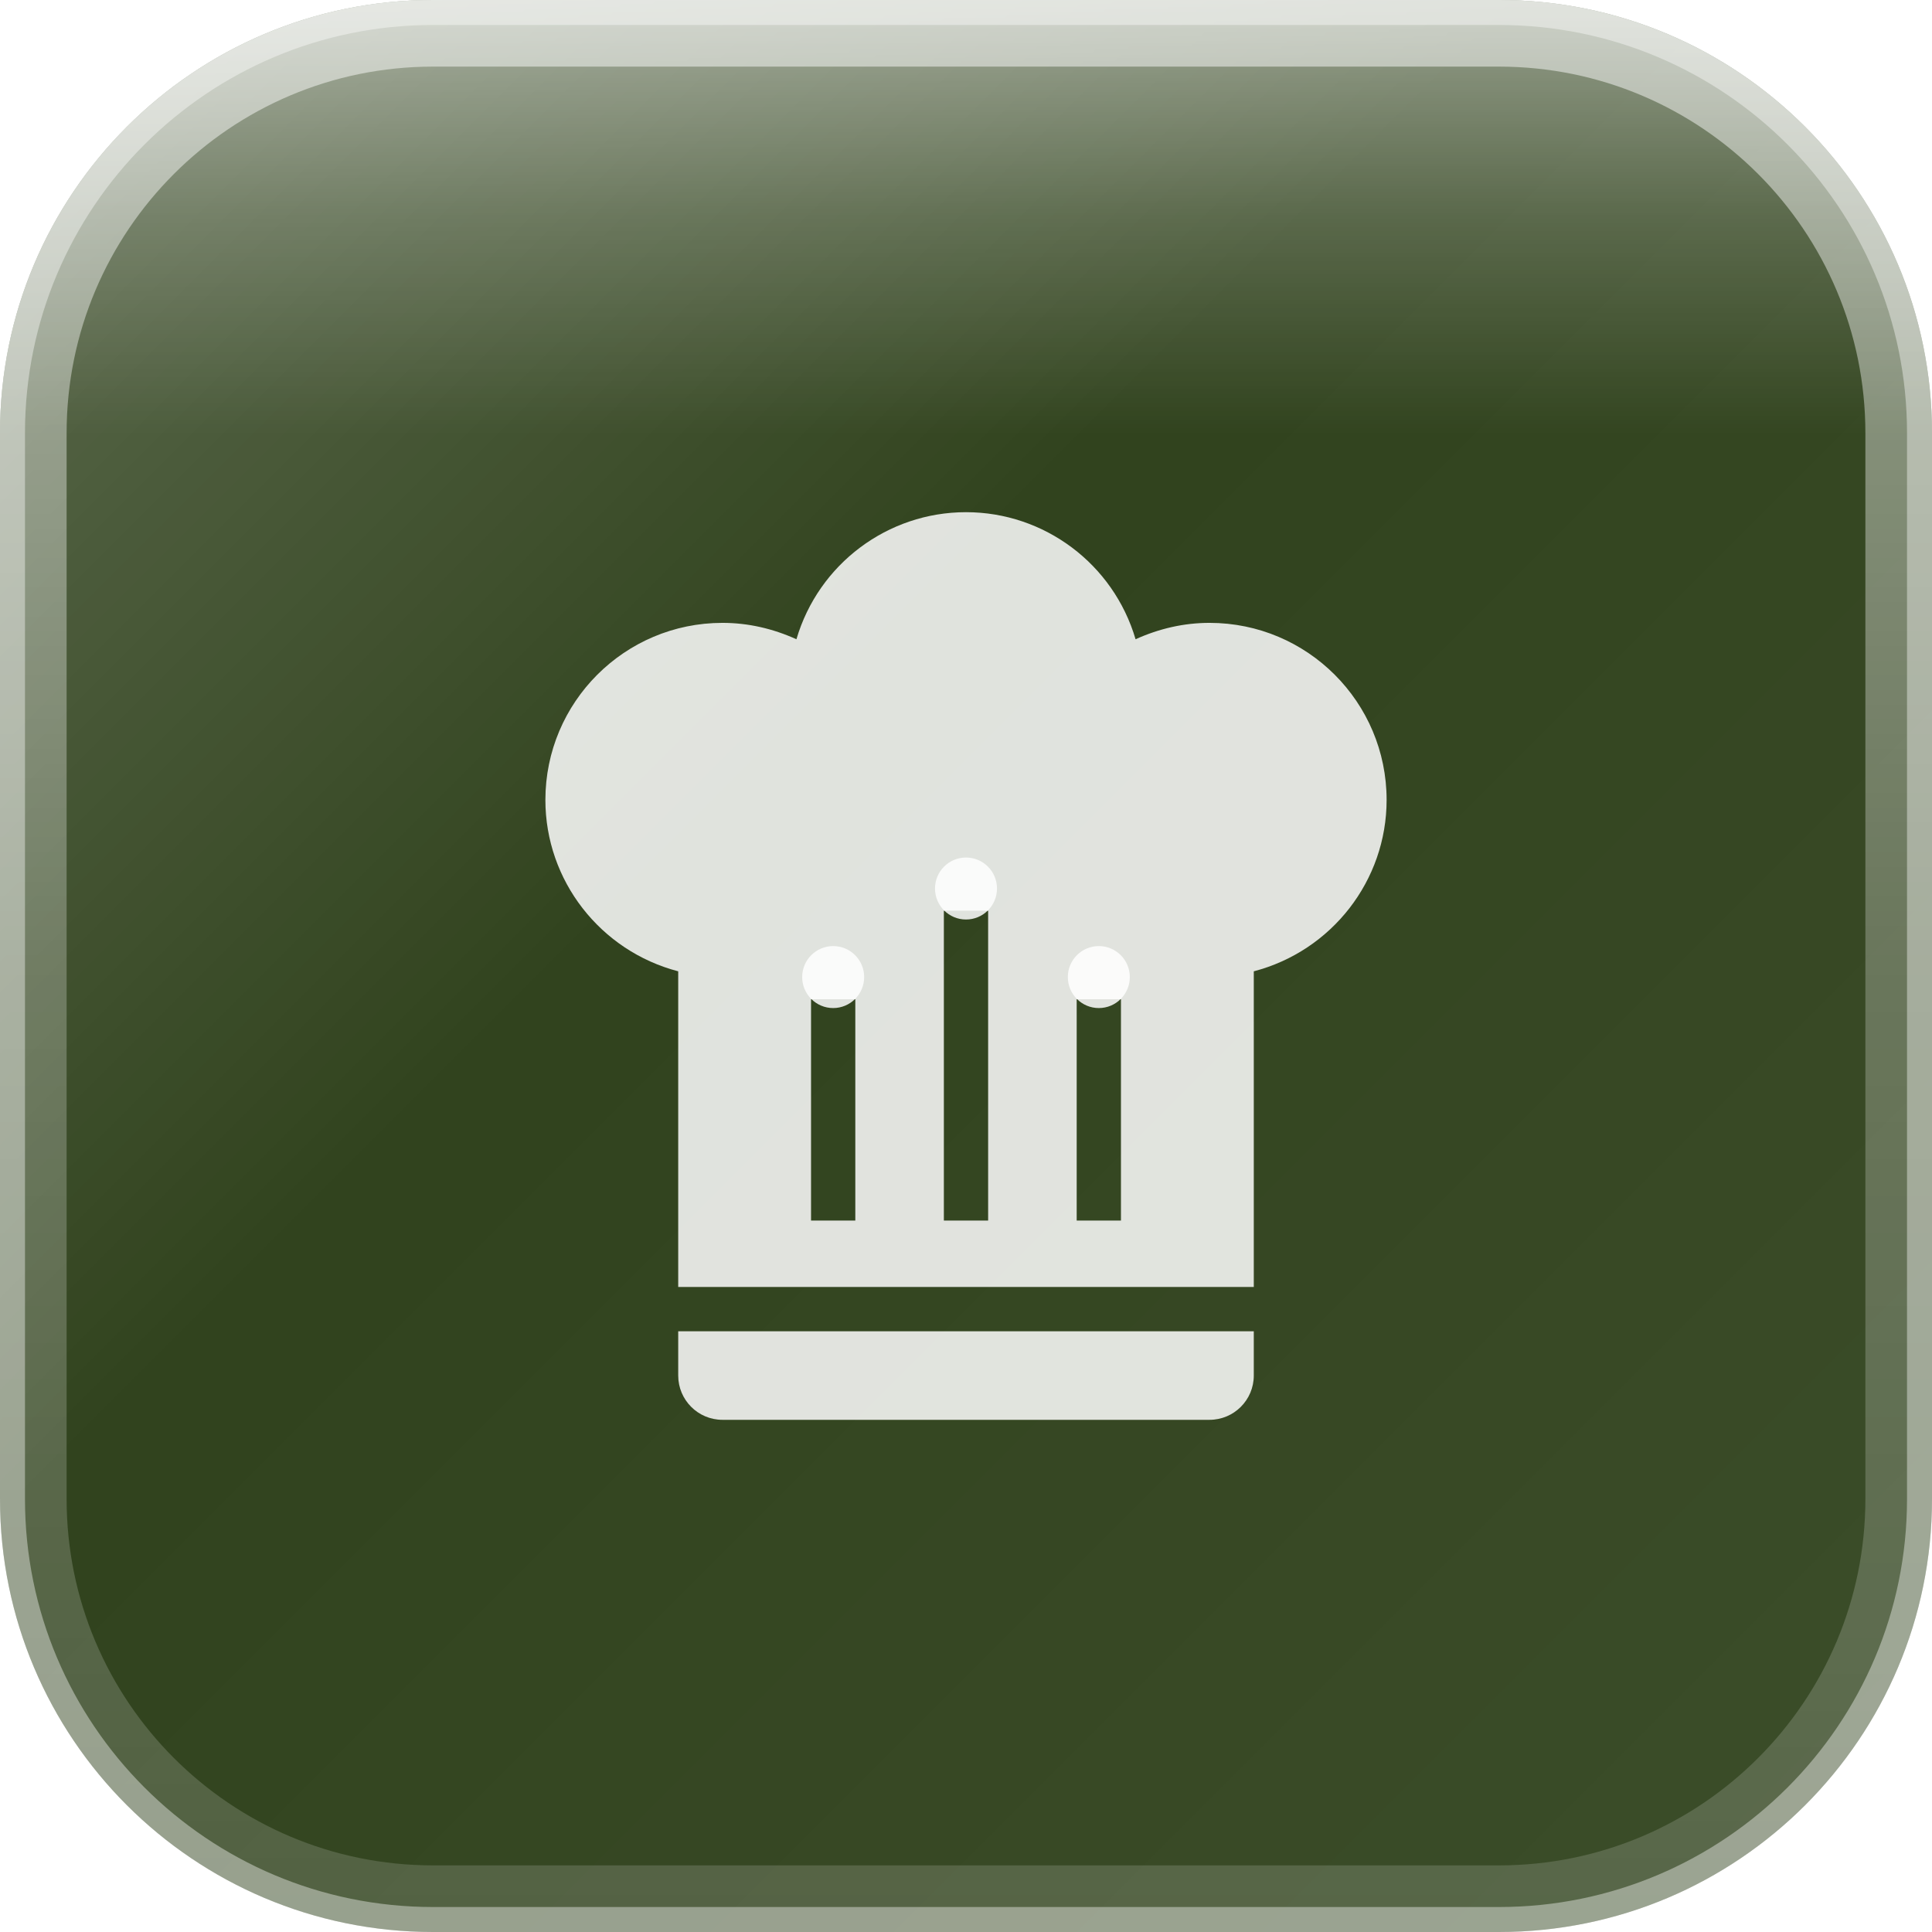
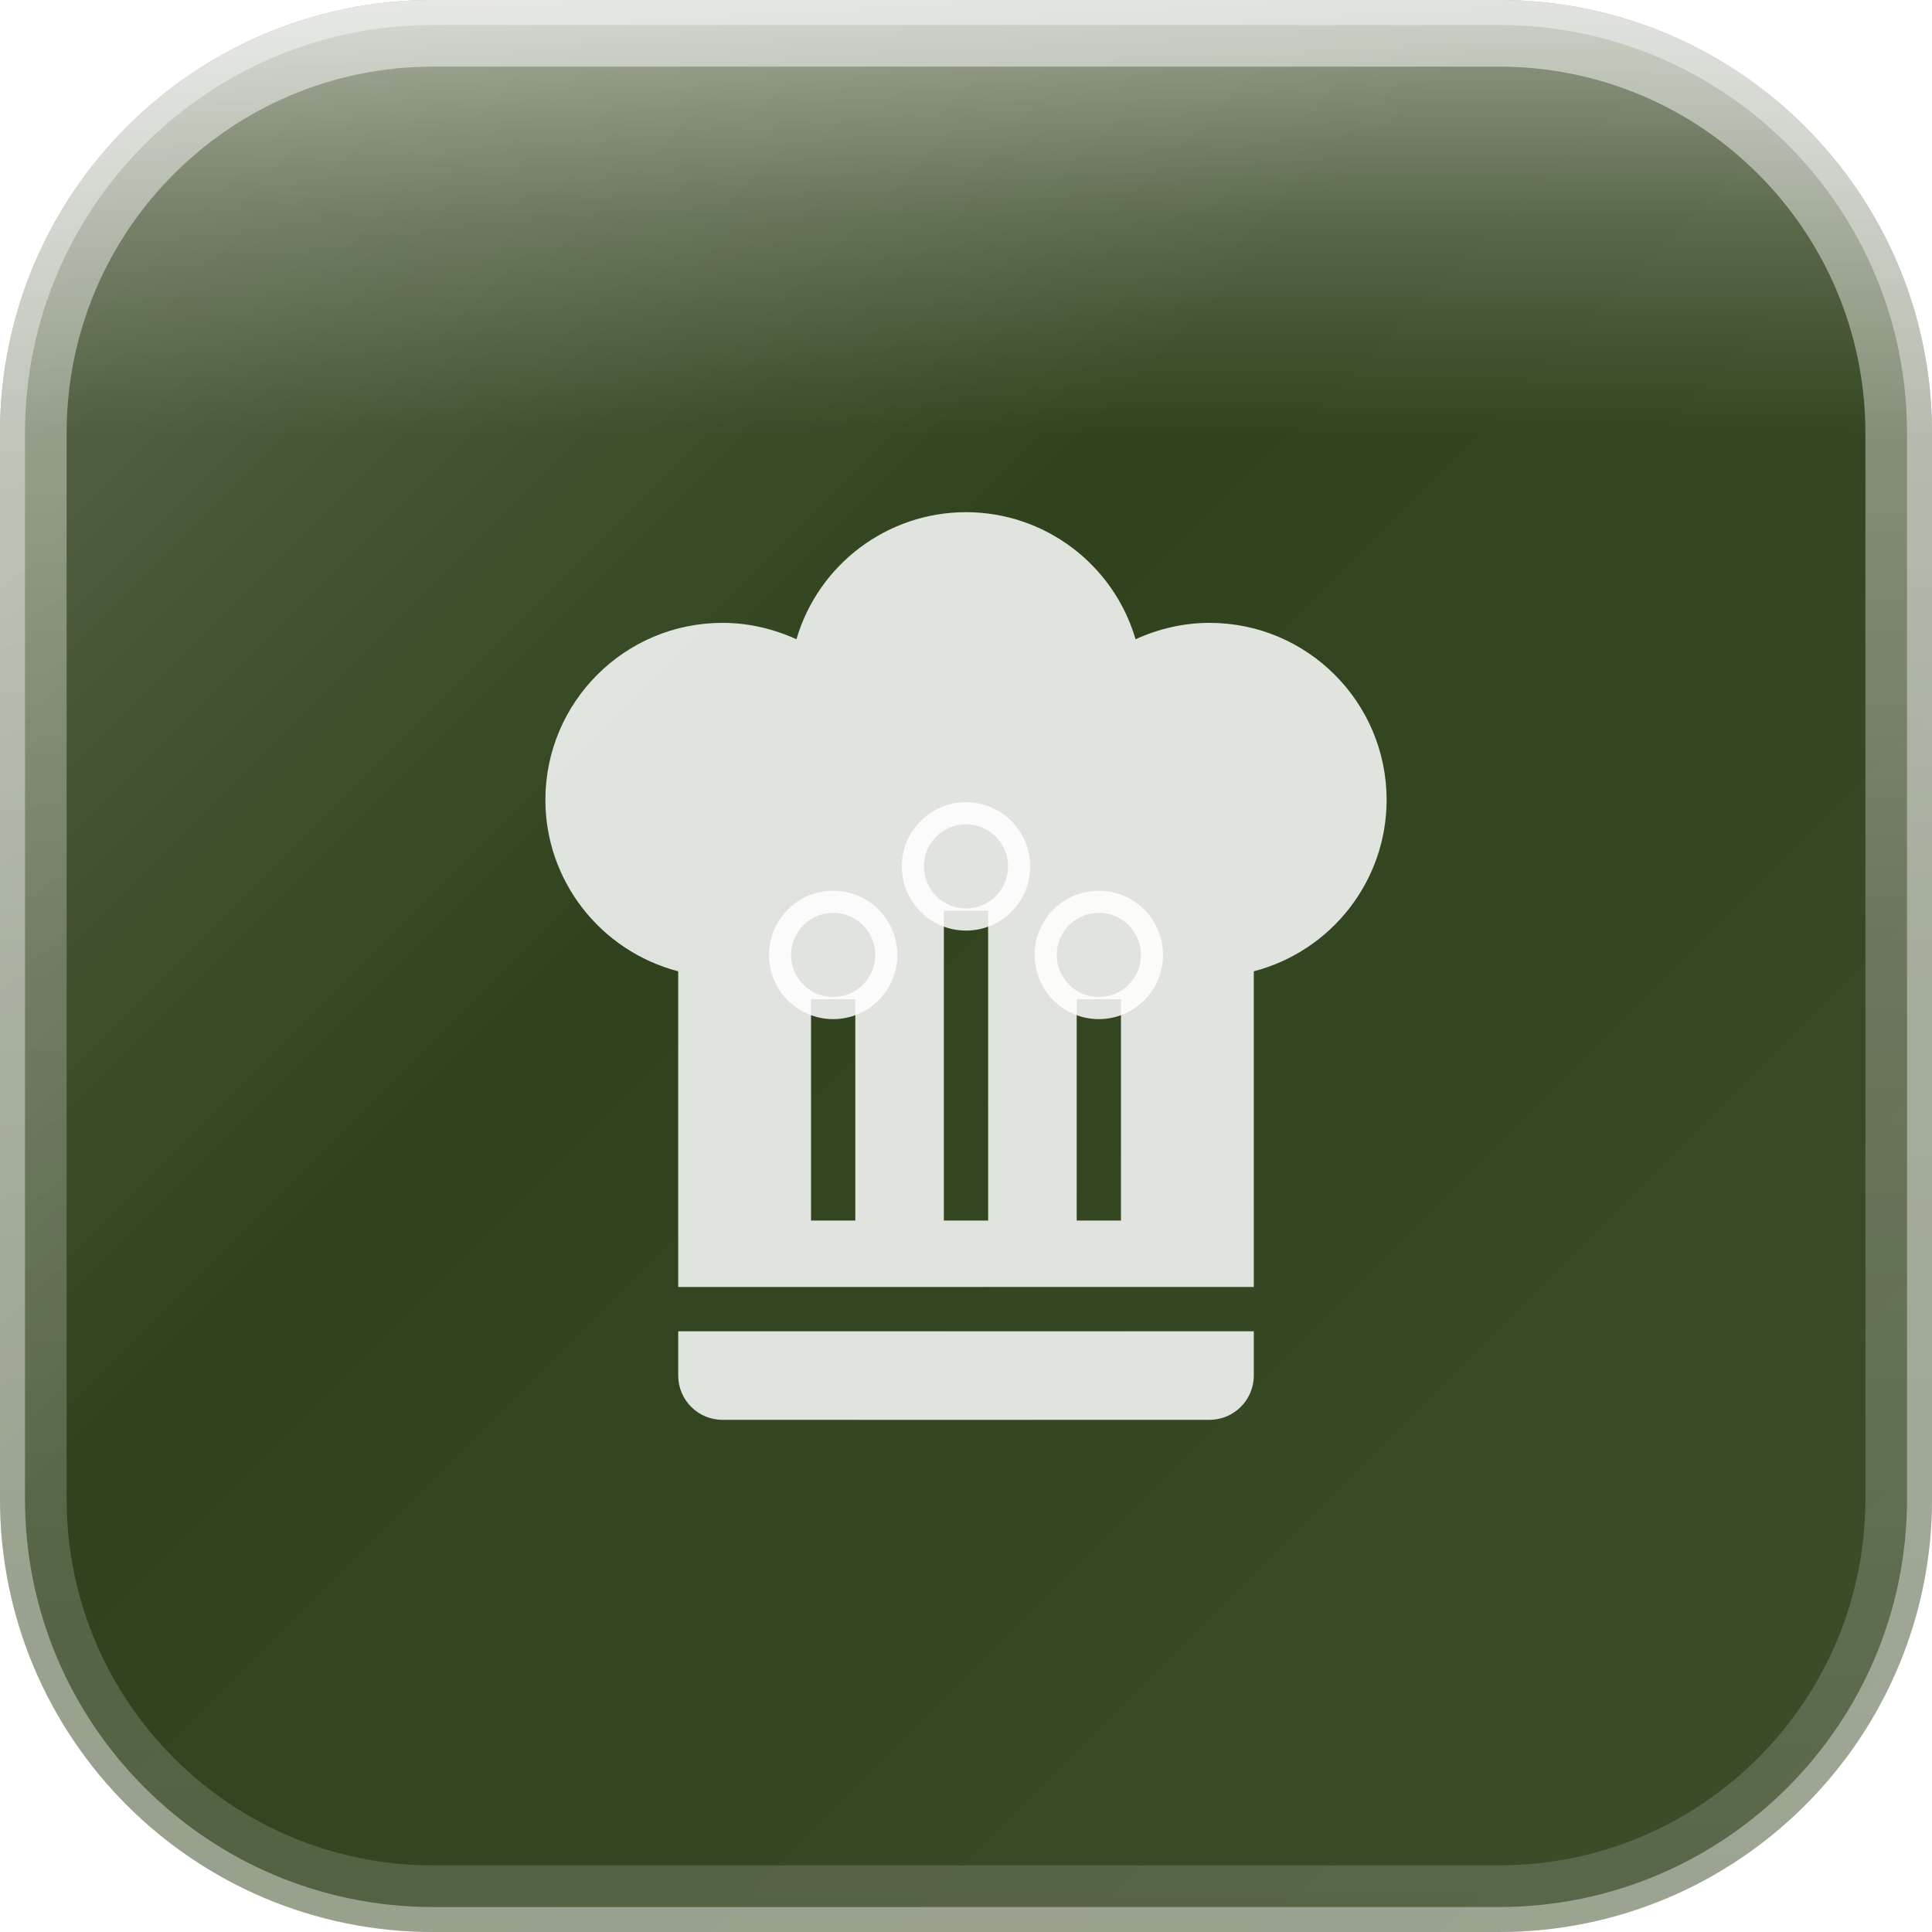
<svg xmlns="http://www.w3.org/2000/svg" width="58" height="58" viewBox="0 0 58 58">
  <defs>
    <linearGradient id="glassGradient" x1="0%" y1="0%" x2="100%" y2="100%">
      <stop offset="0%" style="stop-color:rgba(255,255,255,0.30)" />
      <stop offset="40%" style="stop-color:rgba(255,255,255,0.10)" />
      <stop offset="100%" style="stop-color:rgba(255,255,255,0.15)" />
    </linearGradient>
    <linearGradient id="specularHighlight" x1="50%" y1="0%" x2="50%" y2="100%">
      <stop offset="0%" style="stop-color:rgba(255,255,255,0.5)" />
      <stop offset="25%" style="stop-color:rgba(255,255,255,0.2)" />
      <stop offset="50%" style="stop-color:rgba(255,255,255,0)" />
    </linearGradient>
    <linearGradient id="edgeHighlight" x1="50%" y1="0%" x2="50%" y2="100%">
      <stop offset="0%" style="stop-color:rgba(255,255,255,0.5)" />
      <stop offset="50%" style="stop-color:rgba(255,255,255,0.25)" />
      <stop offset="100%" style="stop-color:rgba(255,255,255,0.15)" />
    </linearGradient>
    <clipPath id="roundedClip">
      <rect x="0" y="0" width="58" height="58" rx="13" ry="13" />
    </clipPath>
  </defs>
  <g clip-path="url(#roundedClip)">
    <rect x="0" y="0" width="58" height="58" fill="#1a2e05" />
    <rect x="0" y="0" width="58" height="58" fill="url(#glassGradient)" />
    <rect x="0" y="0" width="58" height="26.1" fill="url(#specularHighlight)" />
  </g>
  <rect x="1" y="1" width="56" height="56" rx="12" ry="12" fill="none" stroke="url(#edgeHighlight)" stroke-width="2" />
  <rect x="0" y="0" width="58" height="58" rx="13" ry="13" fill="none" stroke="rgba(255,255,255,0.4)" stroke-width="1.5" />
  <g transform="translate(12.38542, 13.38229) scale(1.329167)">
    <path d="M12.5,1.5C10.73,1.5 9.17,2.67 8.67,4.37C8.14,4.13 7.58,4 7,4A4,4 0 0,0 3,8C3,9.82 4.24,11.41 6,11.87V19H19V11.87C20.76,11.41 22,9.82 22,8A4,4 0 0,0 18,4C17.42,4 16.86,4.13 16.33,4.37C15.83,2.67 14.27,1.5 12.5,1.5M12,10.5H13V17.5H12V10.5M9,12.5H10V17.5H9V12.5M15,12.5H16V17.5H15V12.5M6,20V21A1,1 0 0,0 7,22H18A1,1 0 0,0 19,21V20H6Z" fill="rgba(255,255,255,0.85)" fill-rule="evenodd" />
-     <circle cx="12.5" cy="10" r="0.7" fill="rgba(255,255,255,0.85)" />
-     <circle cx="9.5" cy="12" r="0.7" fill="rgba(255,255,255,0.85)" />
-     <circle cx="15.5" cy="12" r="0.7" fill="rgba(255,255,255,0.85)" />
+     <circle cx="12.5" cy="9.5" r="1.2" fill="none" stroke="rgba(255,255,255,0.85)" stroke-width="0.5" />
+     <circle cx="9.5" cy="11.5" r="1.2" fill="none" stroke="rgba(255,255,255,0.85)" stroke-width="0.5" />
+     <circle cx="15.5" cy="11.5" r="1.2" fill="none" stroke="rgba(255,255,255,0.85)" stroke-width="0.5" />
  </g>
</svg>
